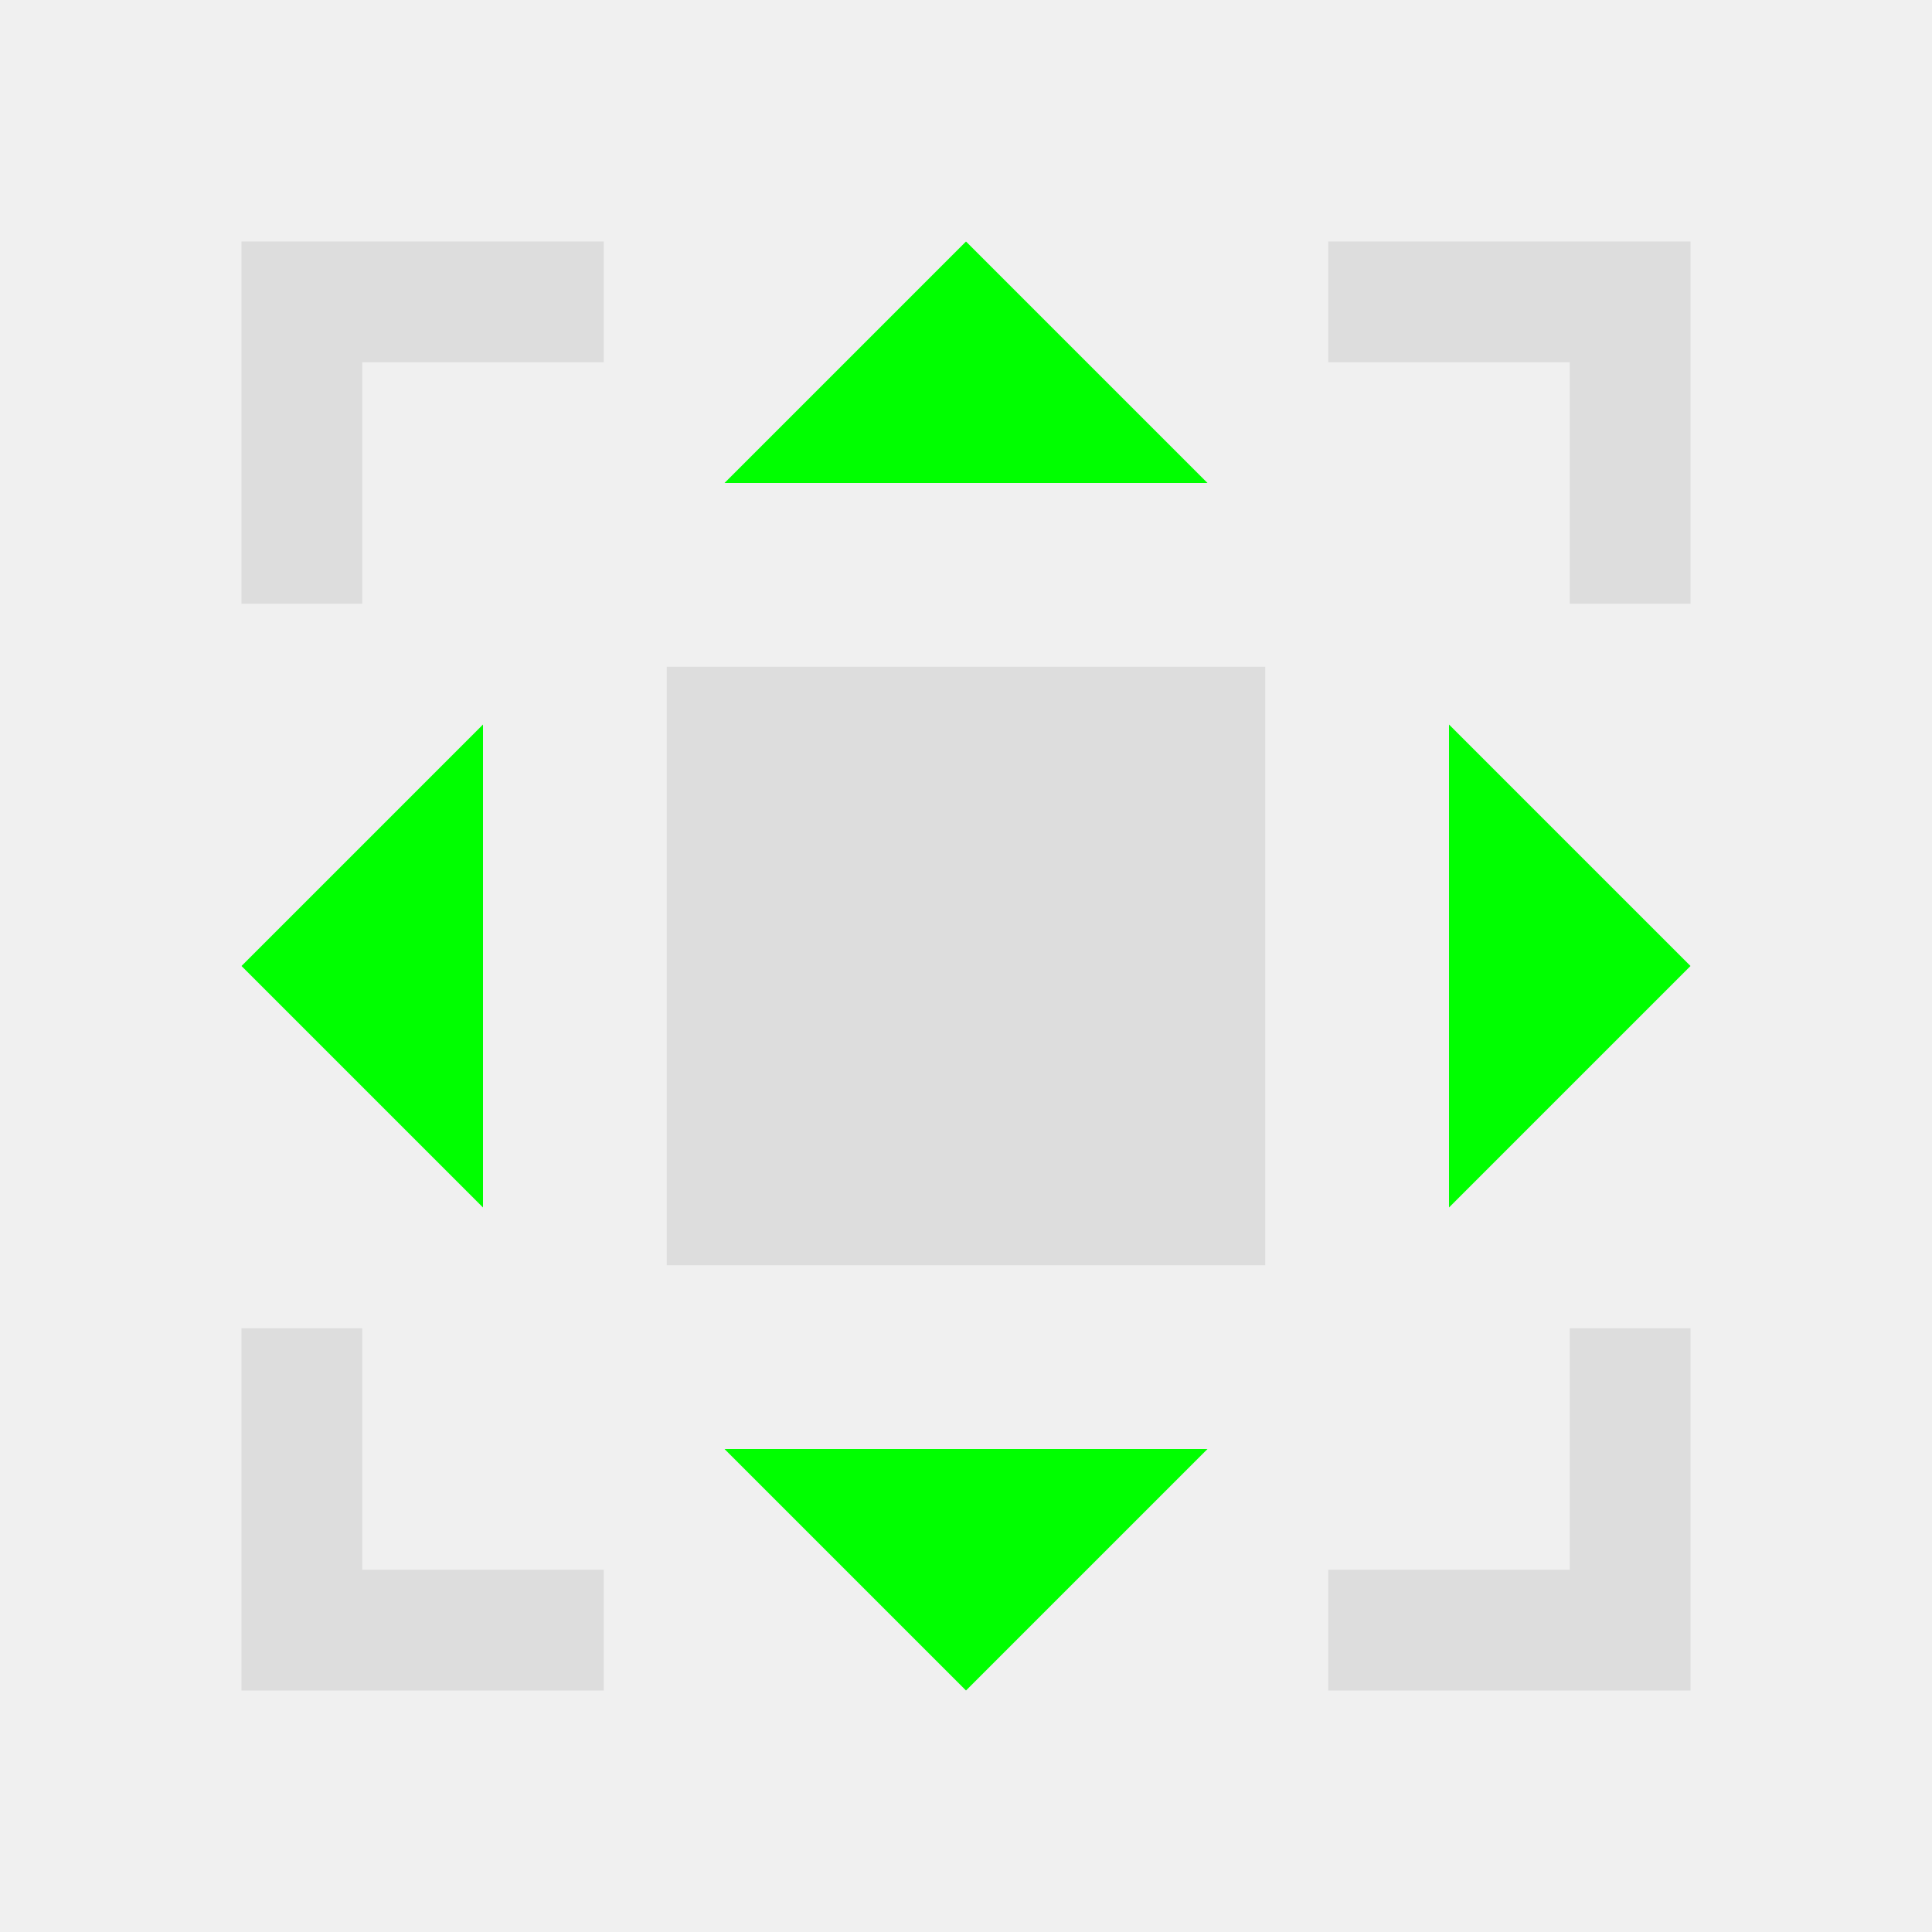
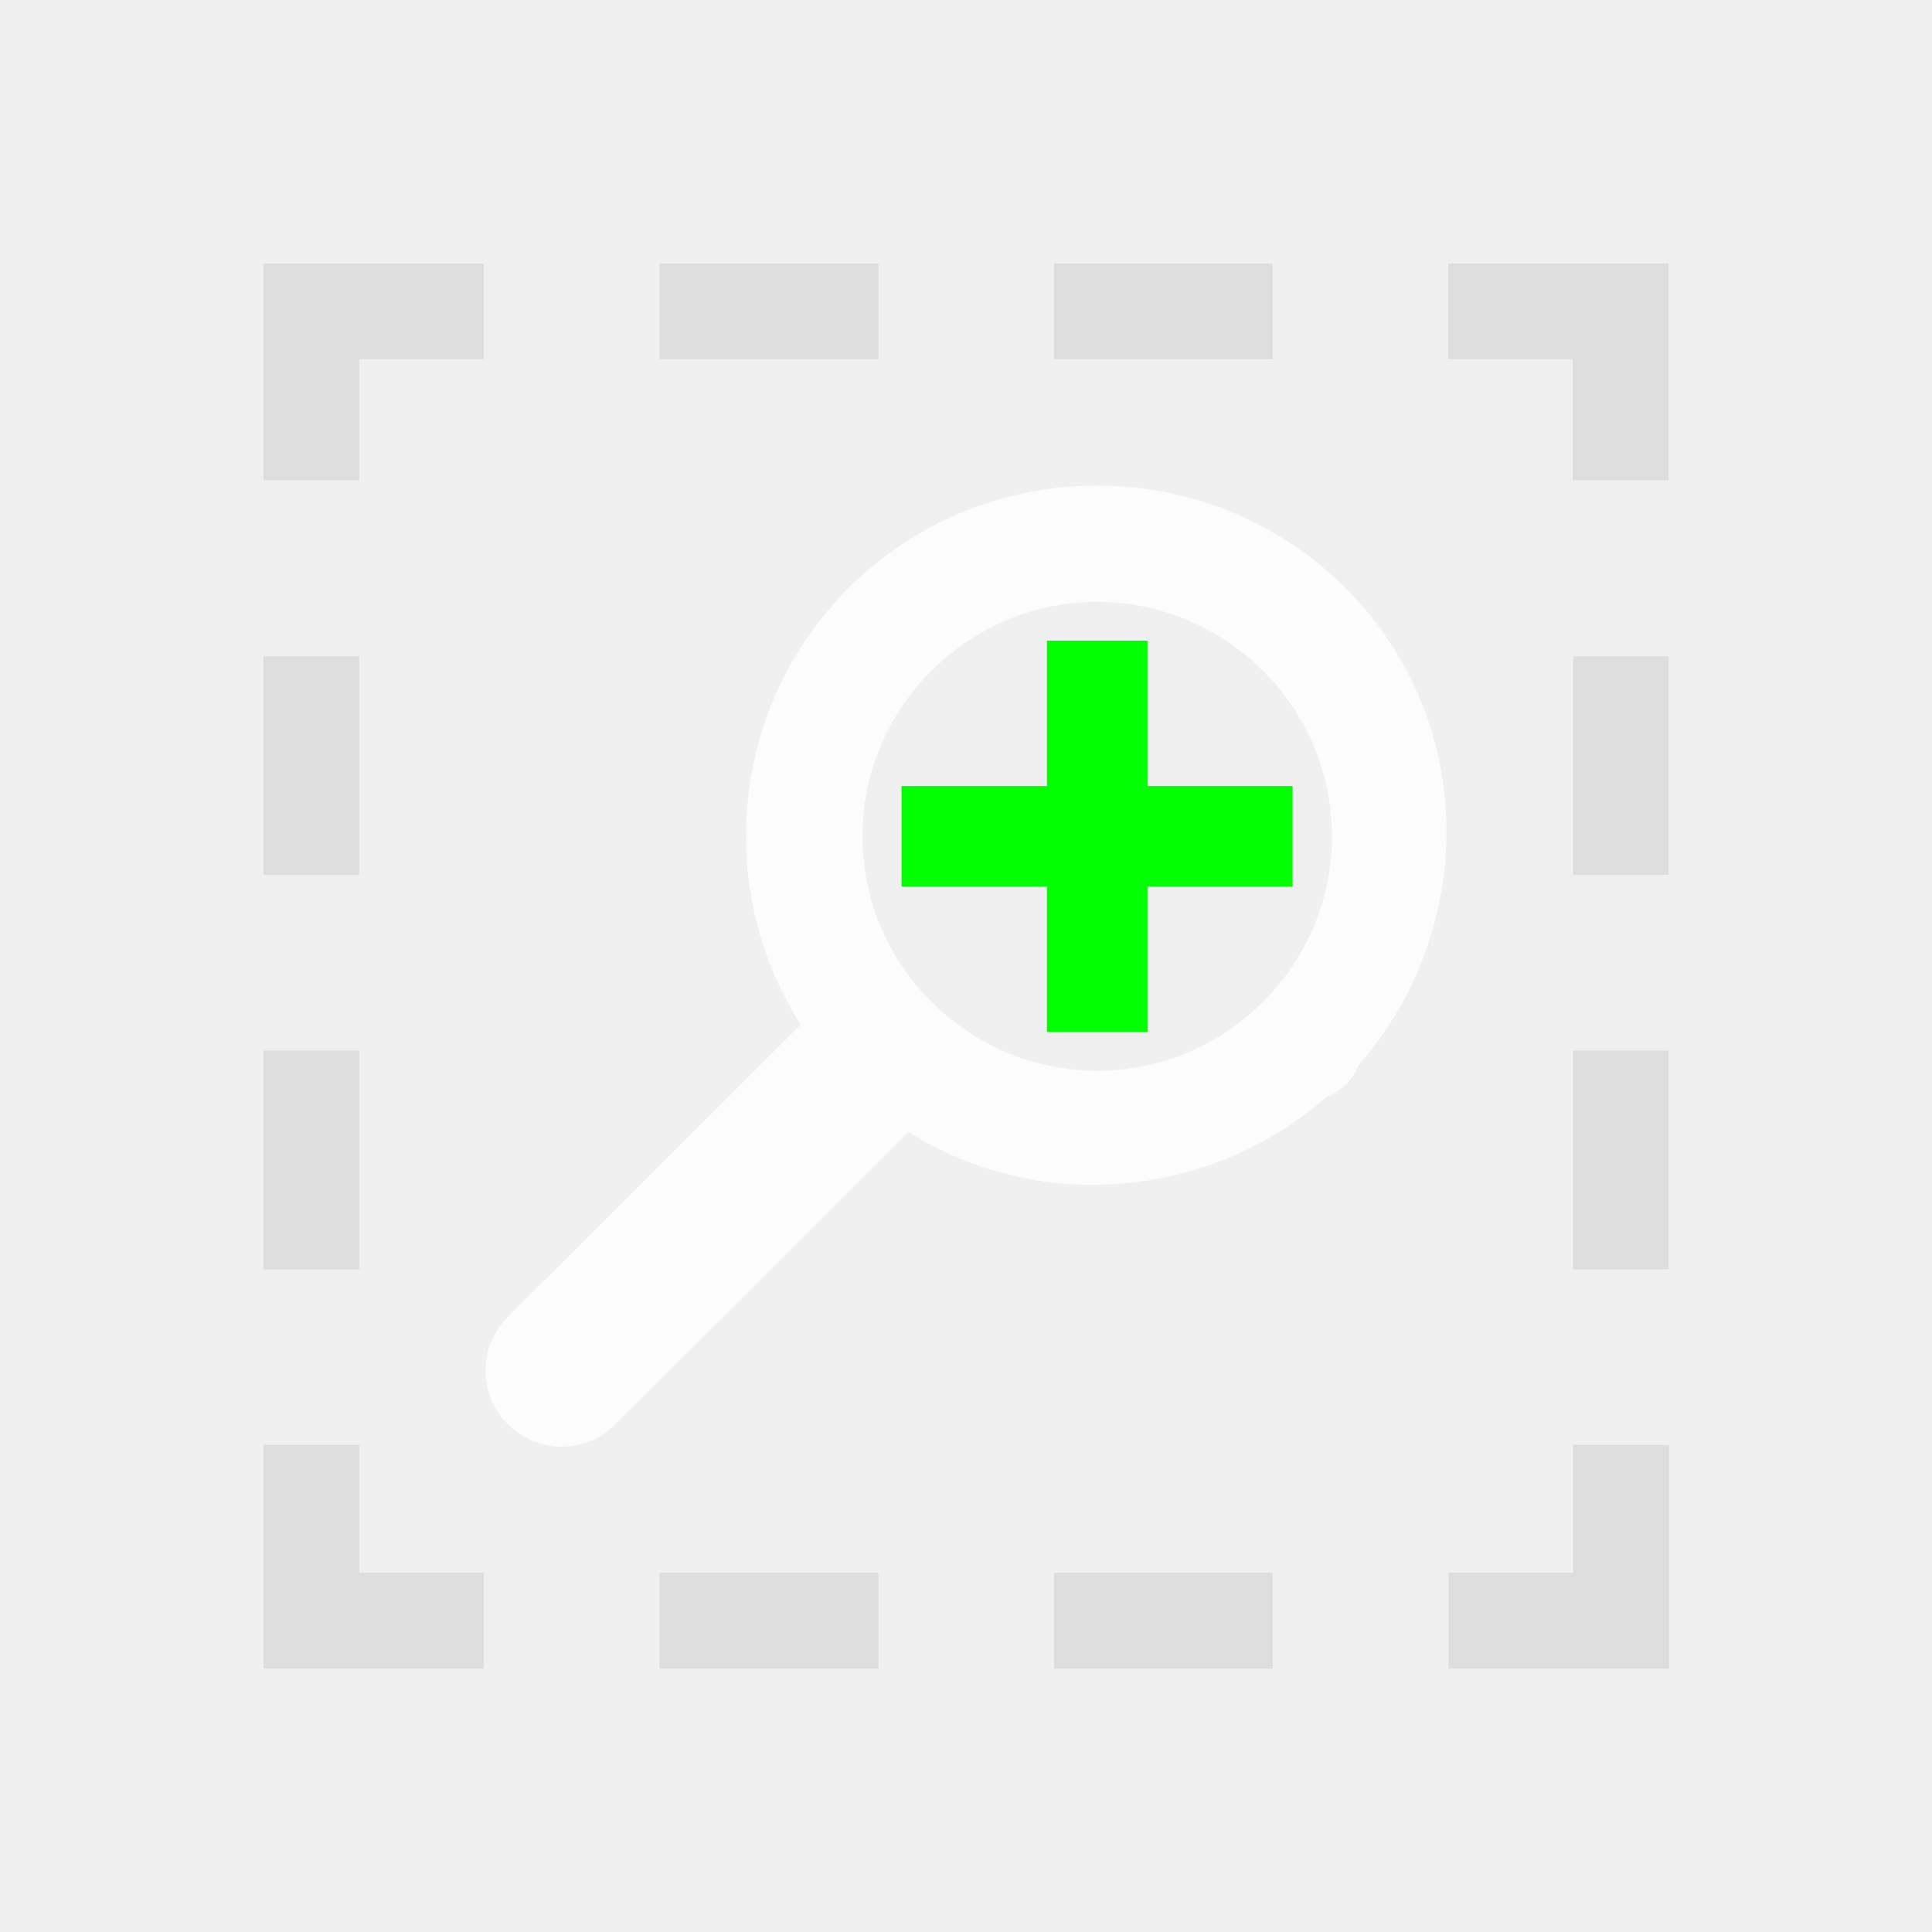
- <svg xmlns="http://www.w3.org/2000/svg" width="16" height="16" viewBox="0 0 16 16" version="1.1" id="svg8">
-   <defs id="ol-defs">
+ <svg xmlns="http://www.w3.org/2000/svg" width="16" height="16" viewBox="0 0 4.233 4.233" version="1.1" id="svg8">
+   <defs id="defs2">
    <style id="current-color-scheme">      .ColorScheme-Text {
        color:#d0d0d0;
        stop-color:#d0d0d0;
      }
      .ColorScheme-Background {
        color:#212121;
        stop-color:#212121;
      }
      .ColorScheme-Highlight {
        color:#0039a9;
        stop-color:#0039a9;
      }
      .ColorScheme-ViewText {
        color:#d0d0d0;
        stop-color:#d0d0d0;
      }
      .ColorScheme-ViewBackground {
        color:#19191b;
        stop-color:#19191b;
      }
      .ColorScheme-ViewHover {
        color:#005cc7;
        stop-color:#005cc7;
      }
      .ColorScheme-ViewFocus{
        color:#002466;
        stop-color:#002466;
      }
      .ColorScheme-ButtonText {
        color:#d0d0d0;
        stop-color:#d0d0d0;
      }
      .ColorScheme-ButtonBackground {
        color:#232323;
        stop-color:#232323;                             
      }                                                 
      .ColorScheme-ButtonHover {                        
        color:#005cc7;                                  
        stop-color:#005cc7;                             
      }                                                 
      .ColorScheme-ButtonFocus{                         
        color:#0039a9;                                  
        stop-color:#0039a9;                             
      }</style>
-     <style id="current-color-scheme-7">      .ColorScheme-Text {
-         color:#d0d0d0;
-         stop-color:#d0d0d0;
-       }
-       .ColorScheme-Background {
-         color:#212121;
-         stop-color:#212121;
-       }
-       .ColorScheme-Highlight {
-         color:#0039a9;
-         stop-color:#0039a9;
-       }
-       .ColorScheme-ViewText {
-         color:#d0d0d0;
-         stop-color:#d0d0d0;
-       }
-       .ColorScheme-ViewBackground {
-         color:#19191b;
-         stop-color:#19191b;
-       }
-       .ColorScheme-ViewHover {
-         color:#005cc7;
-         stop-color:#005cc7;
-       }
-       .ColorScheme-ViewFocus{
-         color:#002466;
-         stop-color:#002466;
-       }
-       .ColorScheme-ButtonText {
-         color:#d0d0d0;
-         stop-color:#d0d0d0;
-       }
-       .ColorScheme-ButtonBackground {
-         color:#232323;
-         stop-color:#232323;                             
-       }                                                 
-       .ColorScheme-ButtonHover {                        
-         color:#005cc7;                                  
-         stop-color:#005cc7;                             
-       }                                                 
-       .ColorScheme-ButtonFocus{                         
-         color:#0039a9;                                  
-         stop-color:#0039a9;                             
-       }</style>
-     <style type="text/css" id="current-color-scheme-6">
-       .ColorScheme-Text {
-         color:#f2f2f2;
-       }
-       </style>
-     <style id="current-color-scheme-3" type="text/css">
-       .ColorScheme-Text {
-         color:#f2f2f2;
-       }
-       </style>
  </defs>
-   <g id="g4310">
-     <rect y="0" x="0" height="16" width="16" id="rect4264" style="vector-effect:none;fill:none;stroke-width:2.182;stroke-linecap:round" />
-     <path id="path4302" d="M 2,2 V 5 H 3 V 3 H 5 V 2 H 3 Z m 9,0 v 1 h 2 v 2 h 1 V 2 H 13 Z M 5.522,5.522 V 10.478 H 10.478 V 5.522 Z M 2,11 v 3 H 3 5 V 13 H 3 v -2 z m 11,0 v 2 h -2 v 1 h 3 v -1 -2 z" style="opacity:0.6;fill:#d0d0d0;fill-opacity:1;stroke:none" />
-     <path id="path4300" d="M 8,2 6,4 h 4 z M 4,6 2,8 4,10 Z m 8,0 v 4 l 2,-2 z m -6,6 2,2 2,-2 z" style="fill:#00ff00;fill-opacity:1;stroke:none" />
+   <g id="g4343" transform="scale(0.7272728)" style="stroke-width:1.375">
+     <rect style="fill:none;fill-rule:evenodd;stroke-width:0.546;stroke-linecap:square" id="rect4364" width="5.821" height="5.821" x="0" y="0" />
+     <path id="path4337" d="M 0.794,0.794 V 1.082 1.447 H 1.082 V 1.082 H 1.457 V 0.794 H 1.082 Z m 1.193,0 V 1.082 H 2.646 V 0.794 Z m 1.188,0 V 1.082 H 3.834 V 0.794 Z m 1.188,0 V 1.082 h 0.375 V 1.447 H 5.027 V 0.794 Z M 0.794,1.977 V 2.636 H 1.082 V 1.977 Z m 3.945,0 V 2.636 H 5.027 V 1.977 Z M 0.794,3.165 V 3.824 H 1.082 V 3.165 Z m 3.945,0 V 3.824 H 5.027 V 3.165 Z M 0.794,4.353 V 4.738 5.027 H 1.082 1.457 V 4.738 H 1.082 V 4.353 Z m 3.945,0 v 0.385 h -0.375 v 0.289 h 0.375 0.289 V 4.738 4.353 Z M 1.987,4.738 V 5.027 H 2.646 V 4.738 Z m 1.188,0 V 5.027 H 3.834 V 4.738 Z" style="opacity:0.6;fill:#d0d0d0;fill-rule:evenodd;stroke-width:0.546;stroke-linecap:square" />
+     <path id="path4310" d="M 3.305,1.463 C 3.034,1.463 2.762,1.566 2.556,1.772 2.2,2.128 2.152,2.678 2.412,3.087 l -0.882,0.88 a 0.229,0.229 0 0 0 0,0.324 0.229,0.229 0 0 0 0.324,0 L 2.737,3.41 C 3.125,3.655 3.64,3.616 3.996,3.305 a 0.177,0.176 0 0 0 0.058,-0.038 0.177,0.176 0 0 0 0.039,-0.058 0.177,0.176 0 0 0 3.946e-4,-7.854e-4 C 4.455,2.794 4.449,2.166 4.054,1.772 3.848,1.566 3.577,1.463 3.305,1.463 Z m 0,0.35 c 0.18,0 0.361,0.07 0.5,0.208 0.277,0.277 0.277,0.72 0,0.997 -0.277,0.277 -0.722,0.277 -0.999,0 -0.277,-0.277 -0.277,-0.72 0,-0.997 C 2.944,1.883 3.125,1.813 3.305,1.813 Z" style="color:#000000;font-style:normal;font-variant:normal;font-weight:normal;font-stretch:normal;font-size:medium;line-height:normal;font-family:sans-serif;font-variant-ligatures:normal;font-variant-position:normal;font-variant-caps:normal;font-variant-numeric:normal;font-variant-alternates:normal;font-variant-east-asian:normal;font-feature-settings:normal;text-indent:0;text-align:start;text-decoration:none;text-decoration-line:none;text-decoration-style:solid;text-decoration-color:#000000;letter-spacing:normal;word-spacing:normal;text-transform:none;writing-mode:lr-tb;direction:ltr;text-orientation:mixed;dominant-baseline:auto;baseline-shift:baseline;text-anchor:start;white-space:normal;shape-padding:0;clip-rule:nonzero;display:inline;overflow:visible;visibility:visible;opacity:0.8;isolation:auto;mix-blend-mode:normal;color-interpolation:sRGB;color-interpolation-filters:linearRGB;solid-color:#000000;solid-opacity:1;vector-effect:none;fill:#ffffff;fill-opacity:1;fill-rule:nonzero;stroke:none;stroke-width:0.975;stroke-linecap:round;stroke-linejoin:miter;stroke-miterlimit:4;stroke-dasharray:none;stroke-dashoffset:0;stroke-opacity:1;color-rendering:auto;image-rendering:auto;shape-rendering:auto;text-rendering:auto;enable-background:accumulate" />
+     <path id="rect4300" d="M 3.154,1.93 V 2.368 H 2.716 V 2.671 H 3.154 V 3.109 H 3.457 V 2.671 H 3.894 V 2.368 H 3.457 V 1.93 Z" style="fill:#00ff00;fill-rule:evenodd;stroke-width:0.546;stroke-linecap:square" />
  </g>
</svg>
